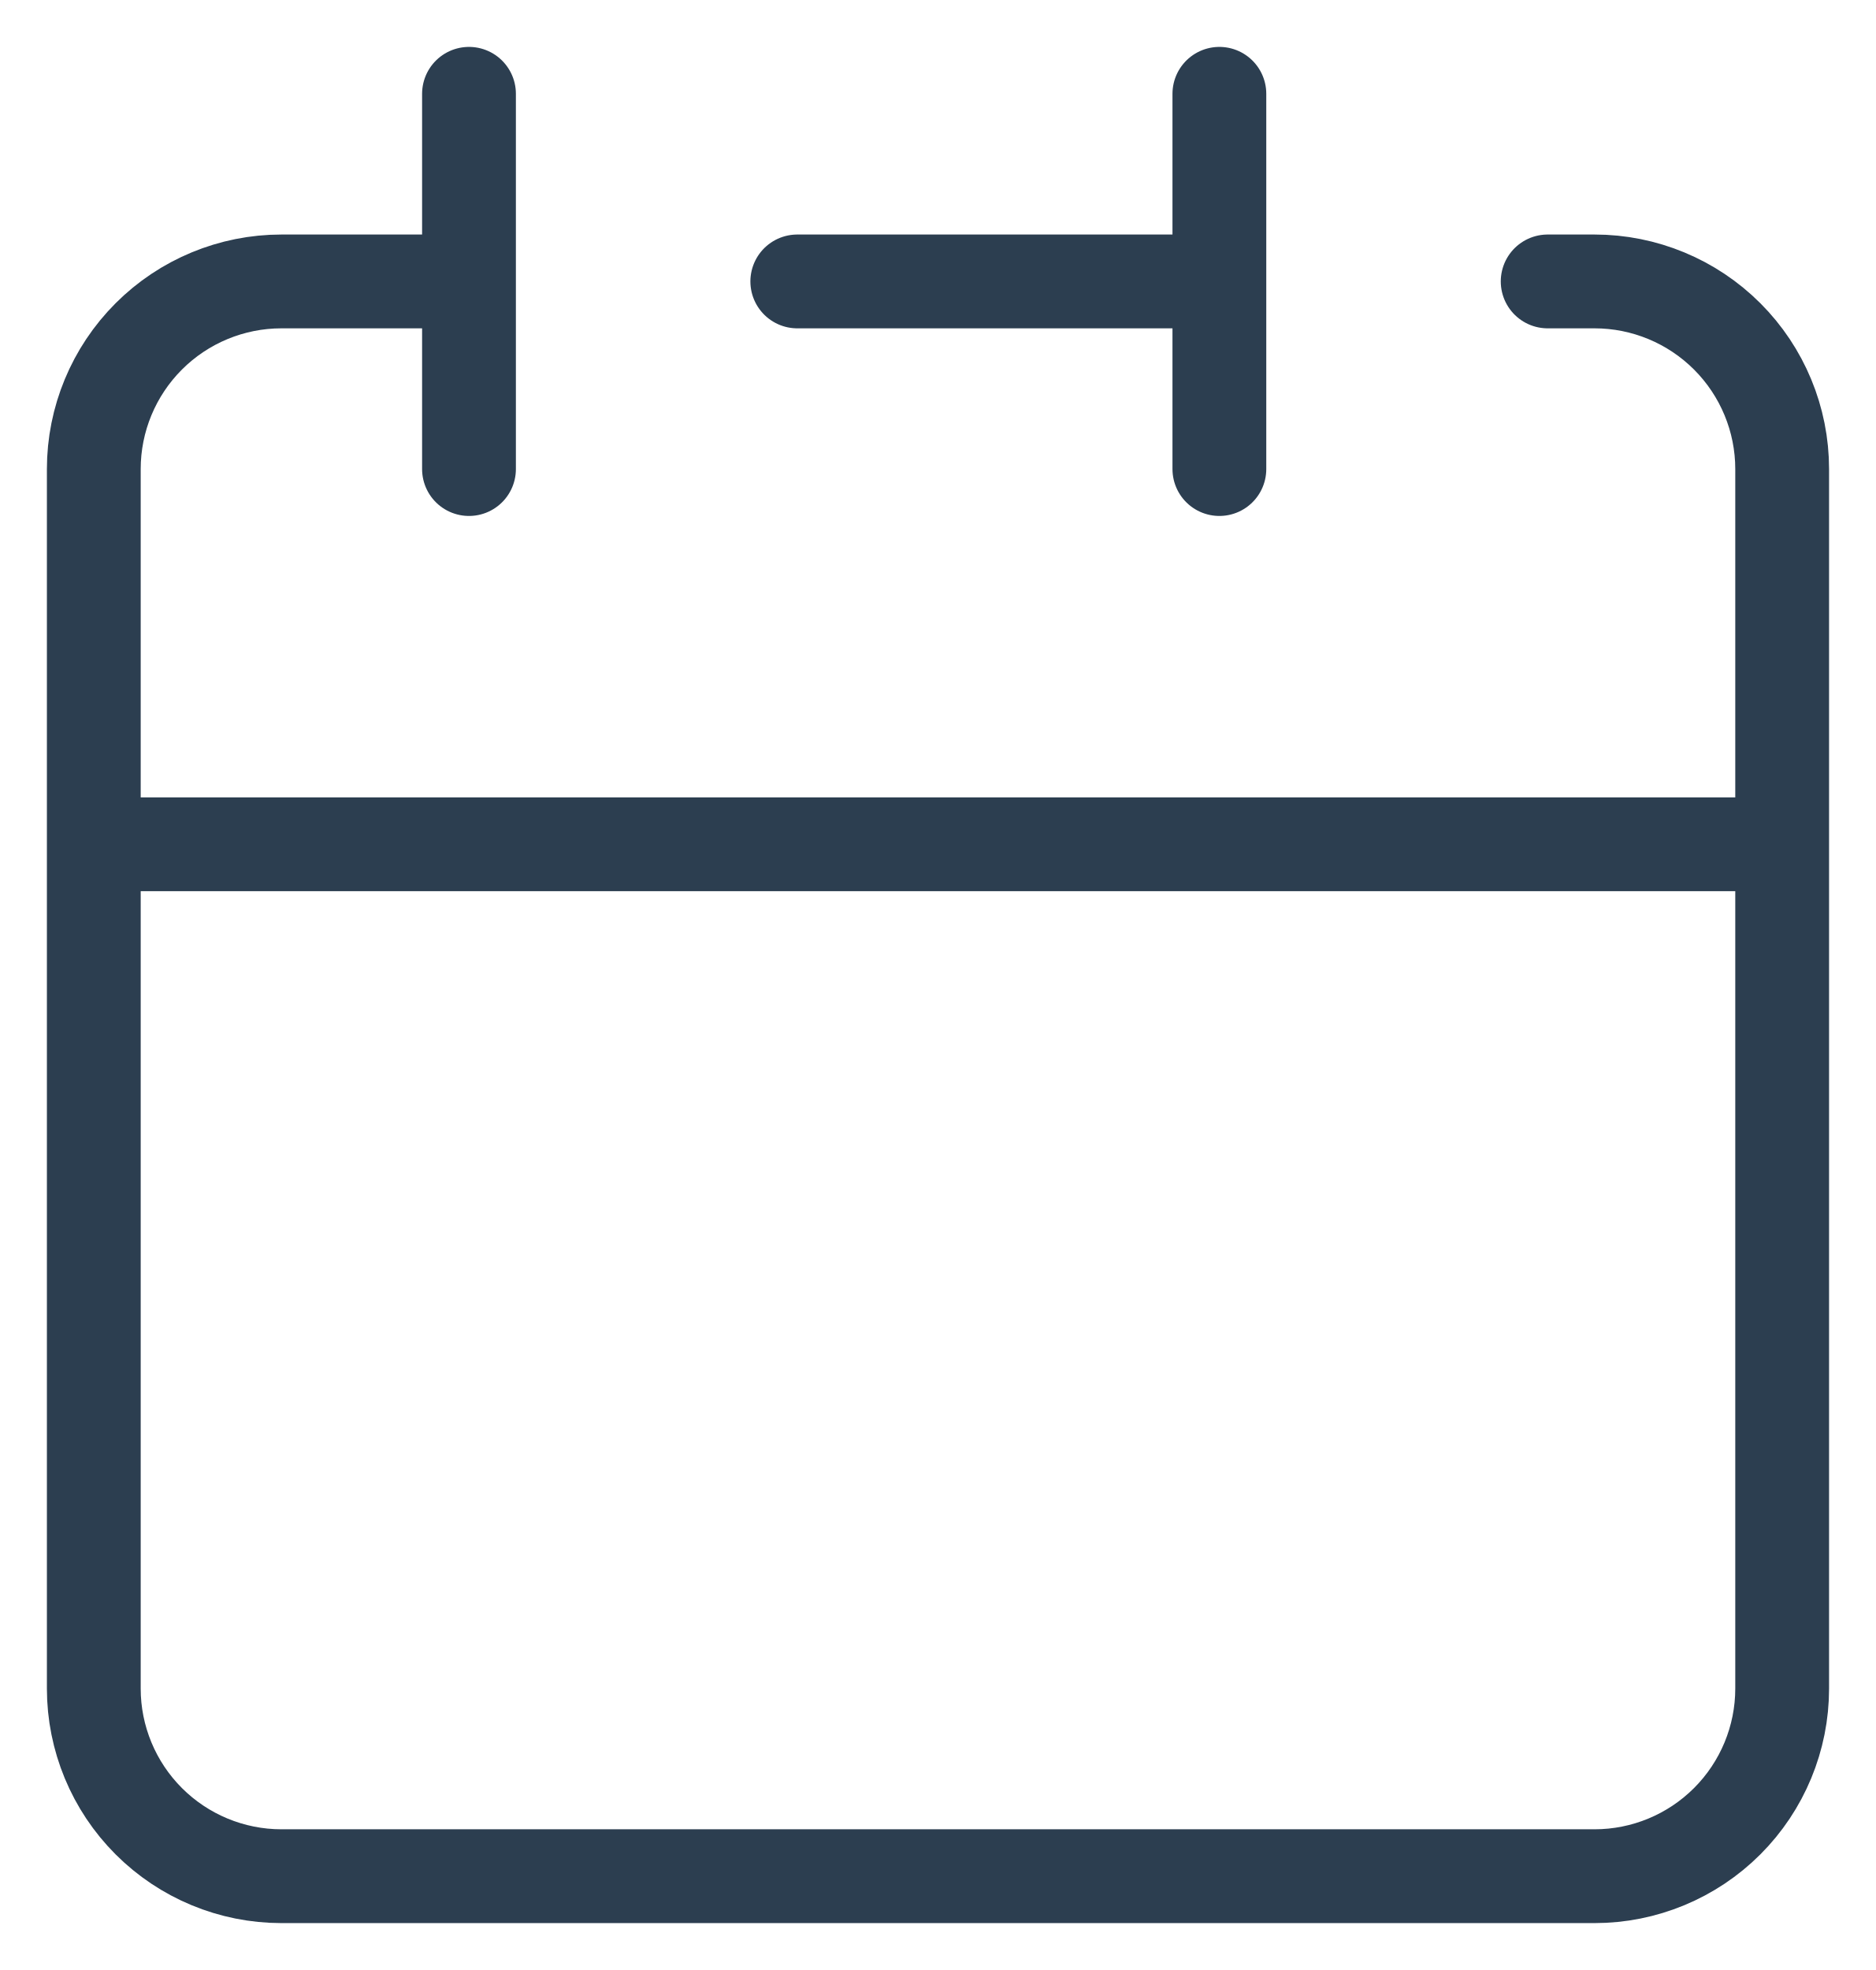
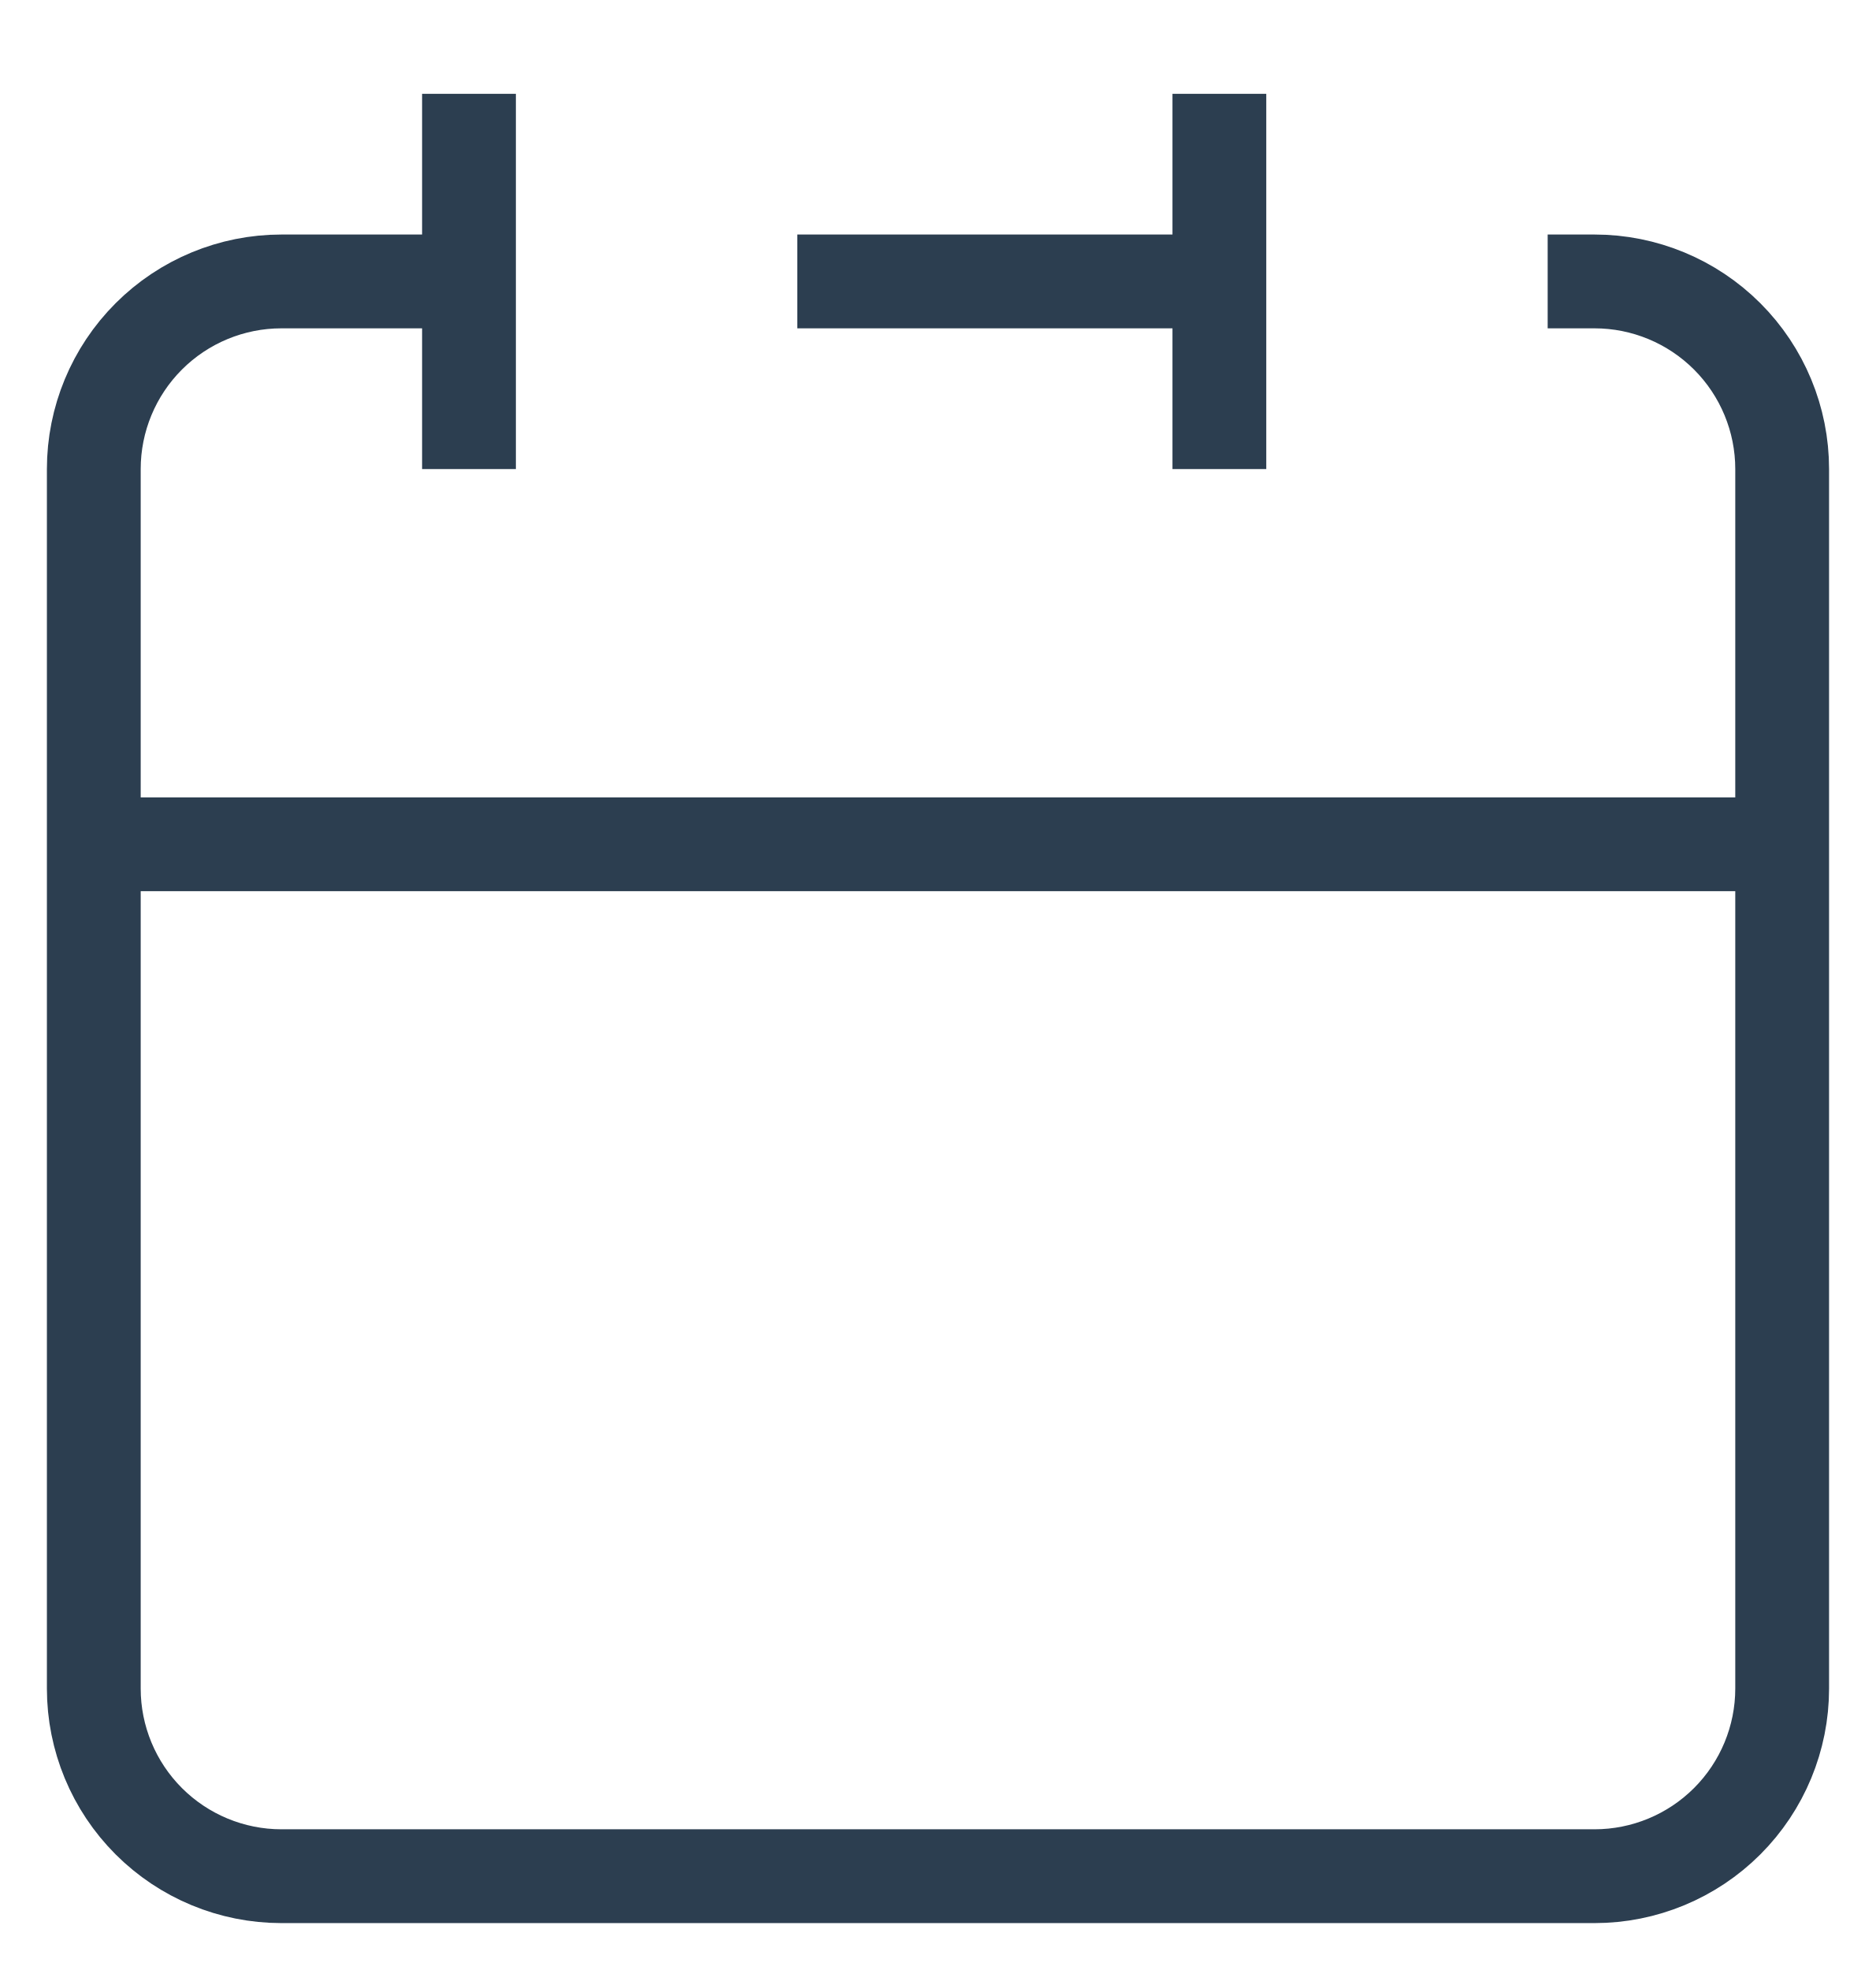
<svg xmlns="http://www.w3.org/2000/svg" width="20" height="21" viewBox="0 0 20 21" fill="none">
-   <path d="M13 3V1M13 3V5M13 3H8.5M1 9V18C1 18.53 1.211 19.039 1.586 19.414C1.961 19.789 2.47 20 3 20H17C17.53 20 18.039 19.789 18.414 19.414C18.789 19.039 19 18.53 19 18V9M1 9H19M1 9V5C1 4.47 1.211 3.961 1.586 3.586C1.961 3.211 2.47 3 3 3H5M19 9V5C19 4.47 18.789 3.961 18.414 3.586C18.039 3.211 17.53 3 17 3H16.5M5 1V5" stroke="#2C3E50" stroke-linecap="round" stroke-linejoin="round" />
+   <path d="M13 3V1M13 3V5M13 3H8.5M1 9V18C1 18.53 1.211 19.039 1.586 19.414C1.961 19.789 2.47 20 3 20H17C17.53 20 18.039 19.789 18.414 19.414C18.789 19.039 19 18.53 19 18V9M1 9H19M1 9V5C1 4.47 1.211 3.961 1.586 3.586C1.961 3.211 2.47 3 3 3H5M19 9V5C19 4.47 18.789 3.961 18.414 3.586C18.039 3.211 17.53 3 17 3H16.5M5 1V5" stroke="#2C3E50" strokeLinecap="round" strokeLinejoin="round" />
</svg>
